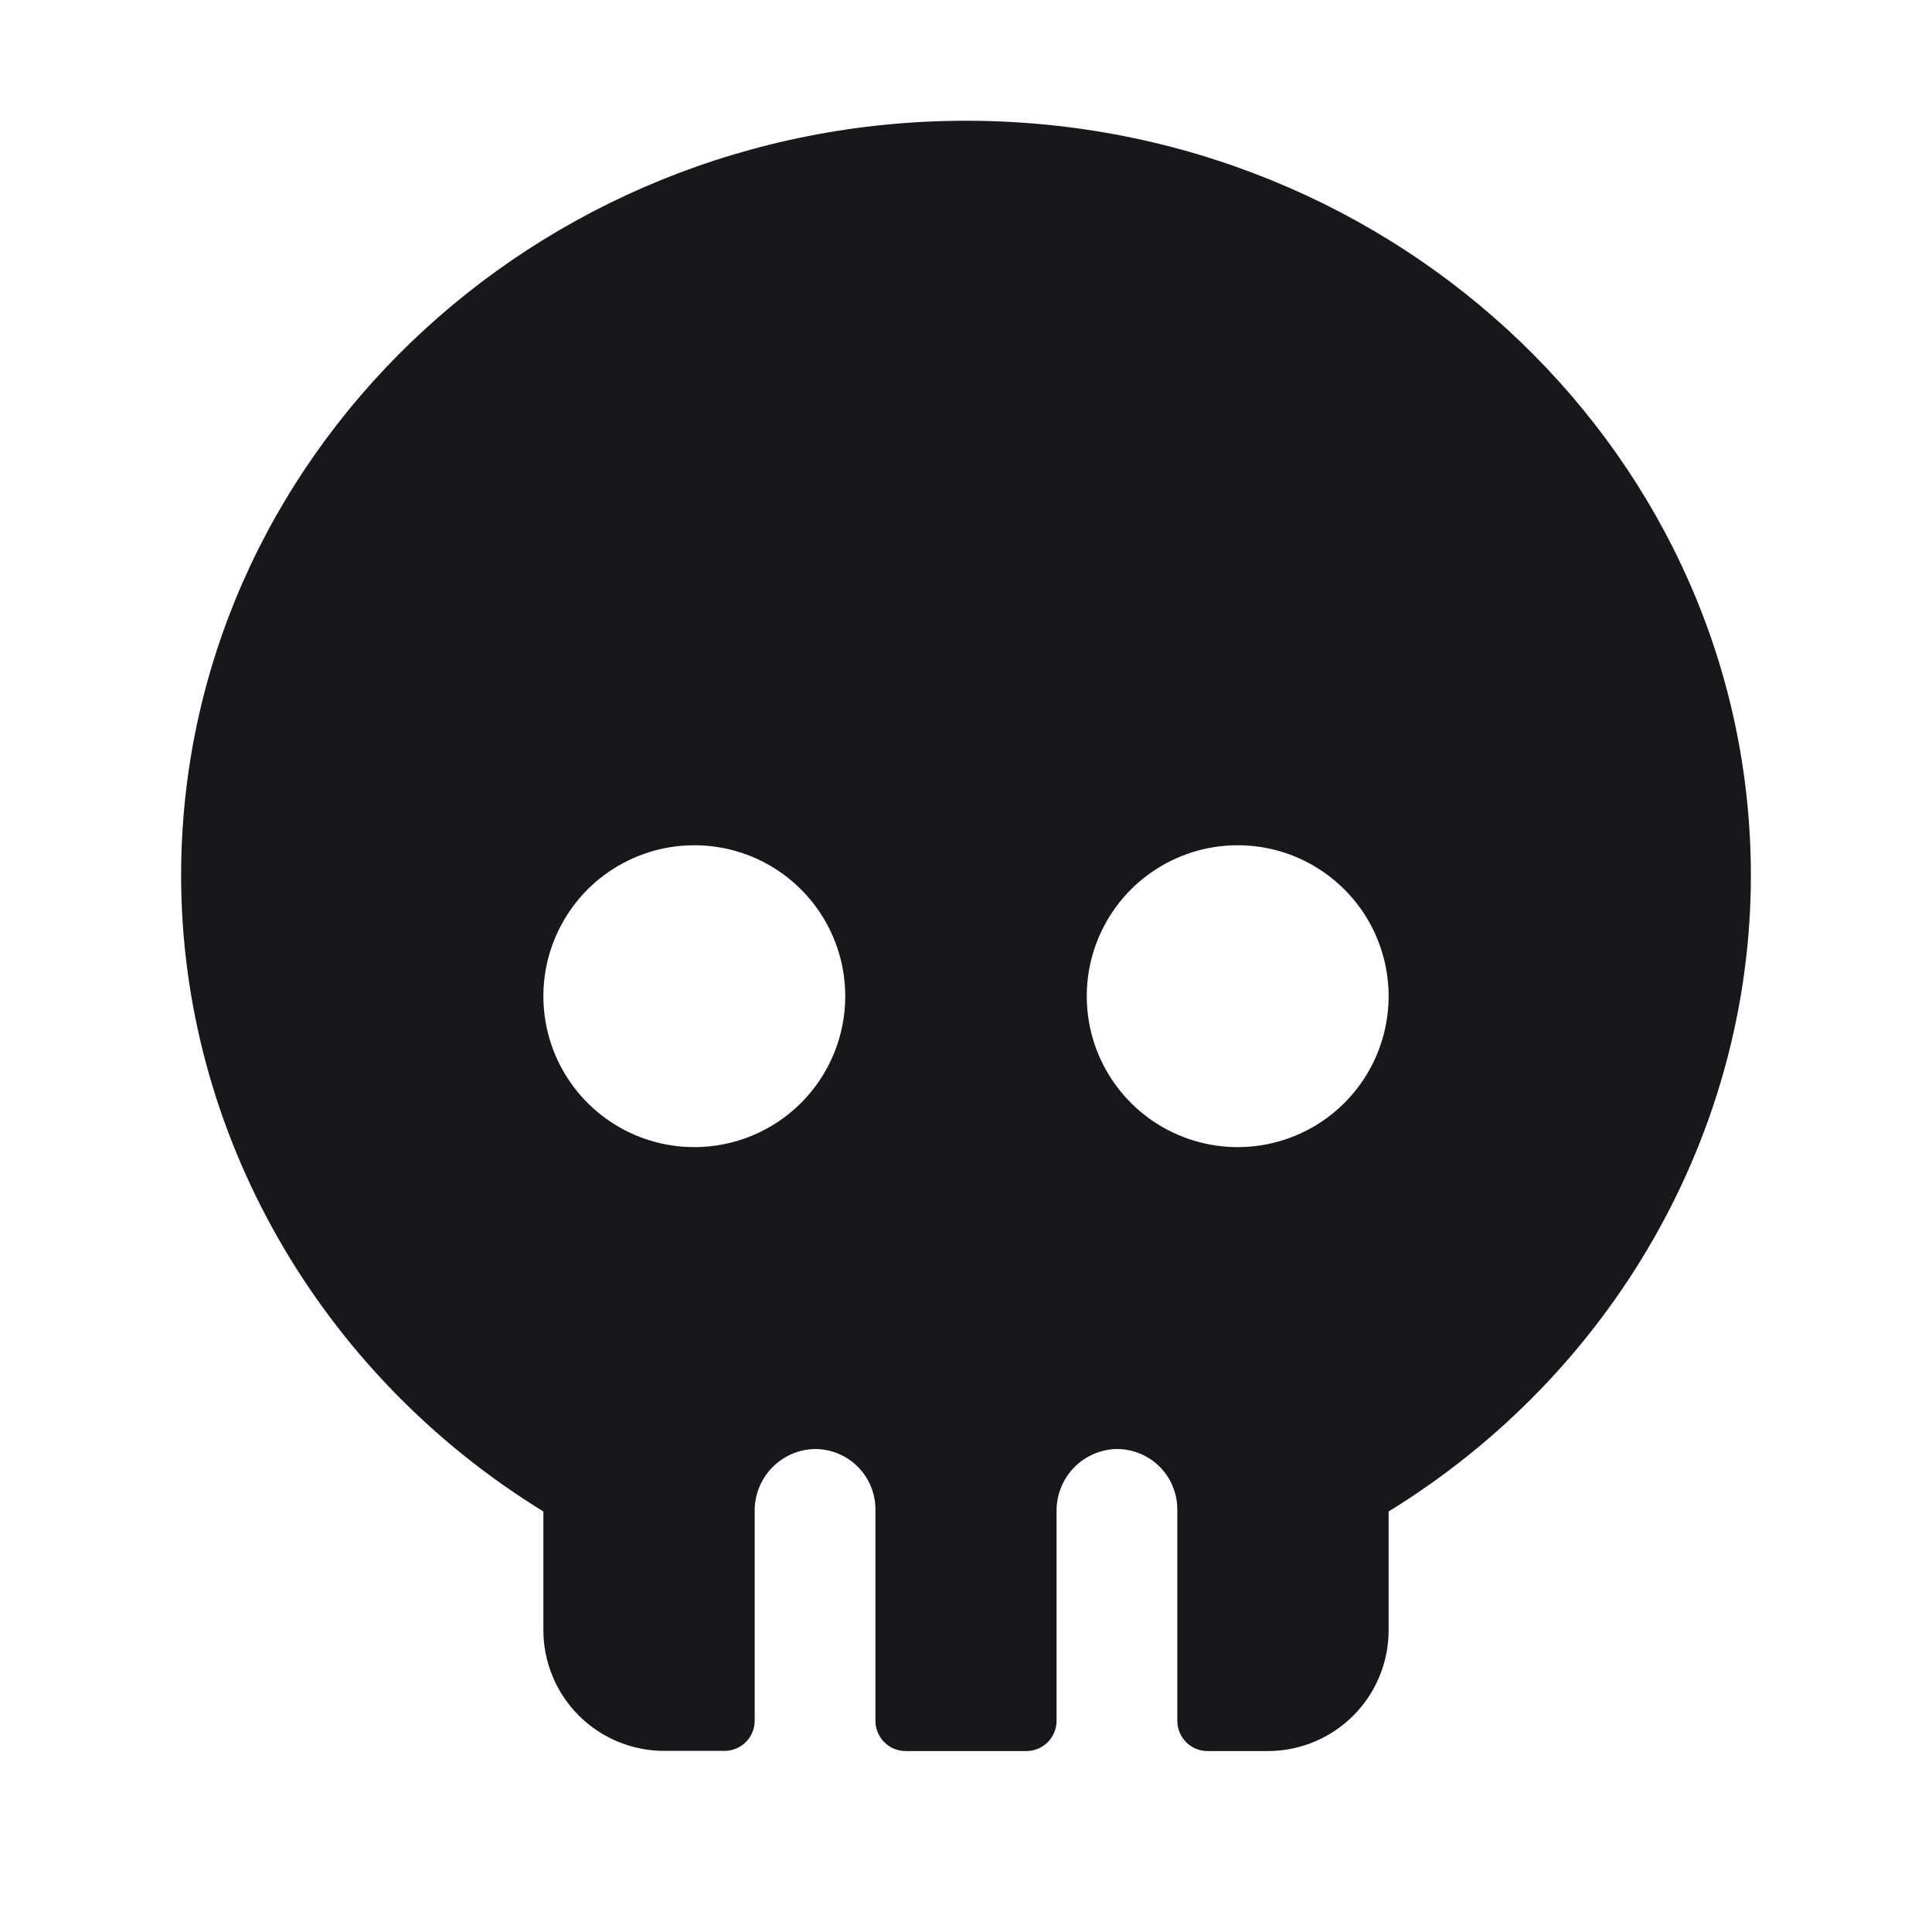
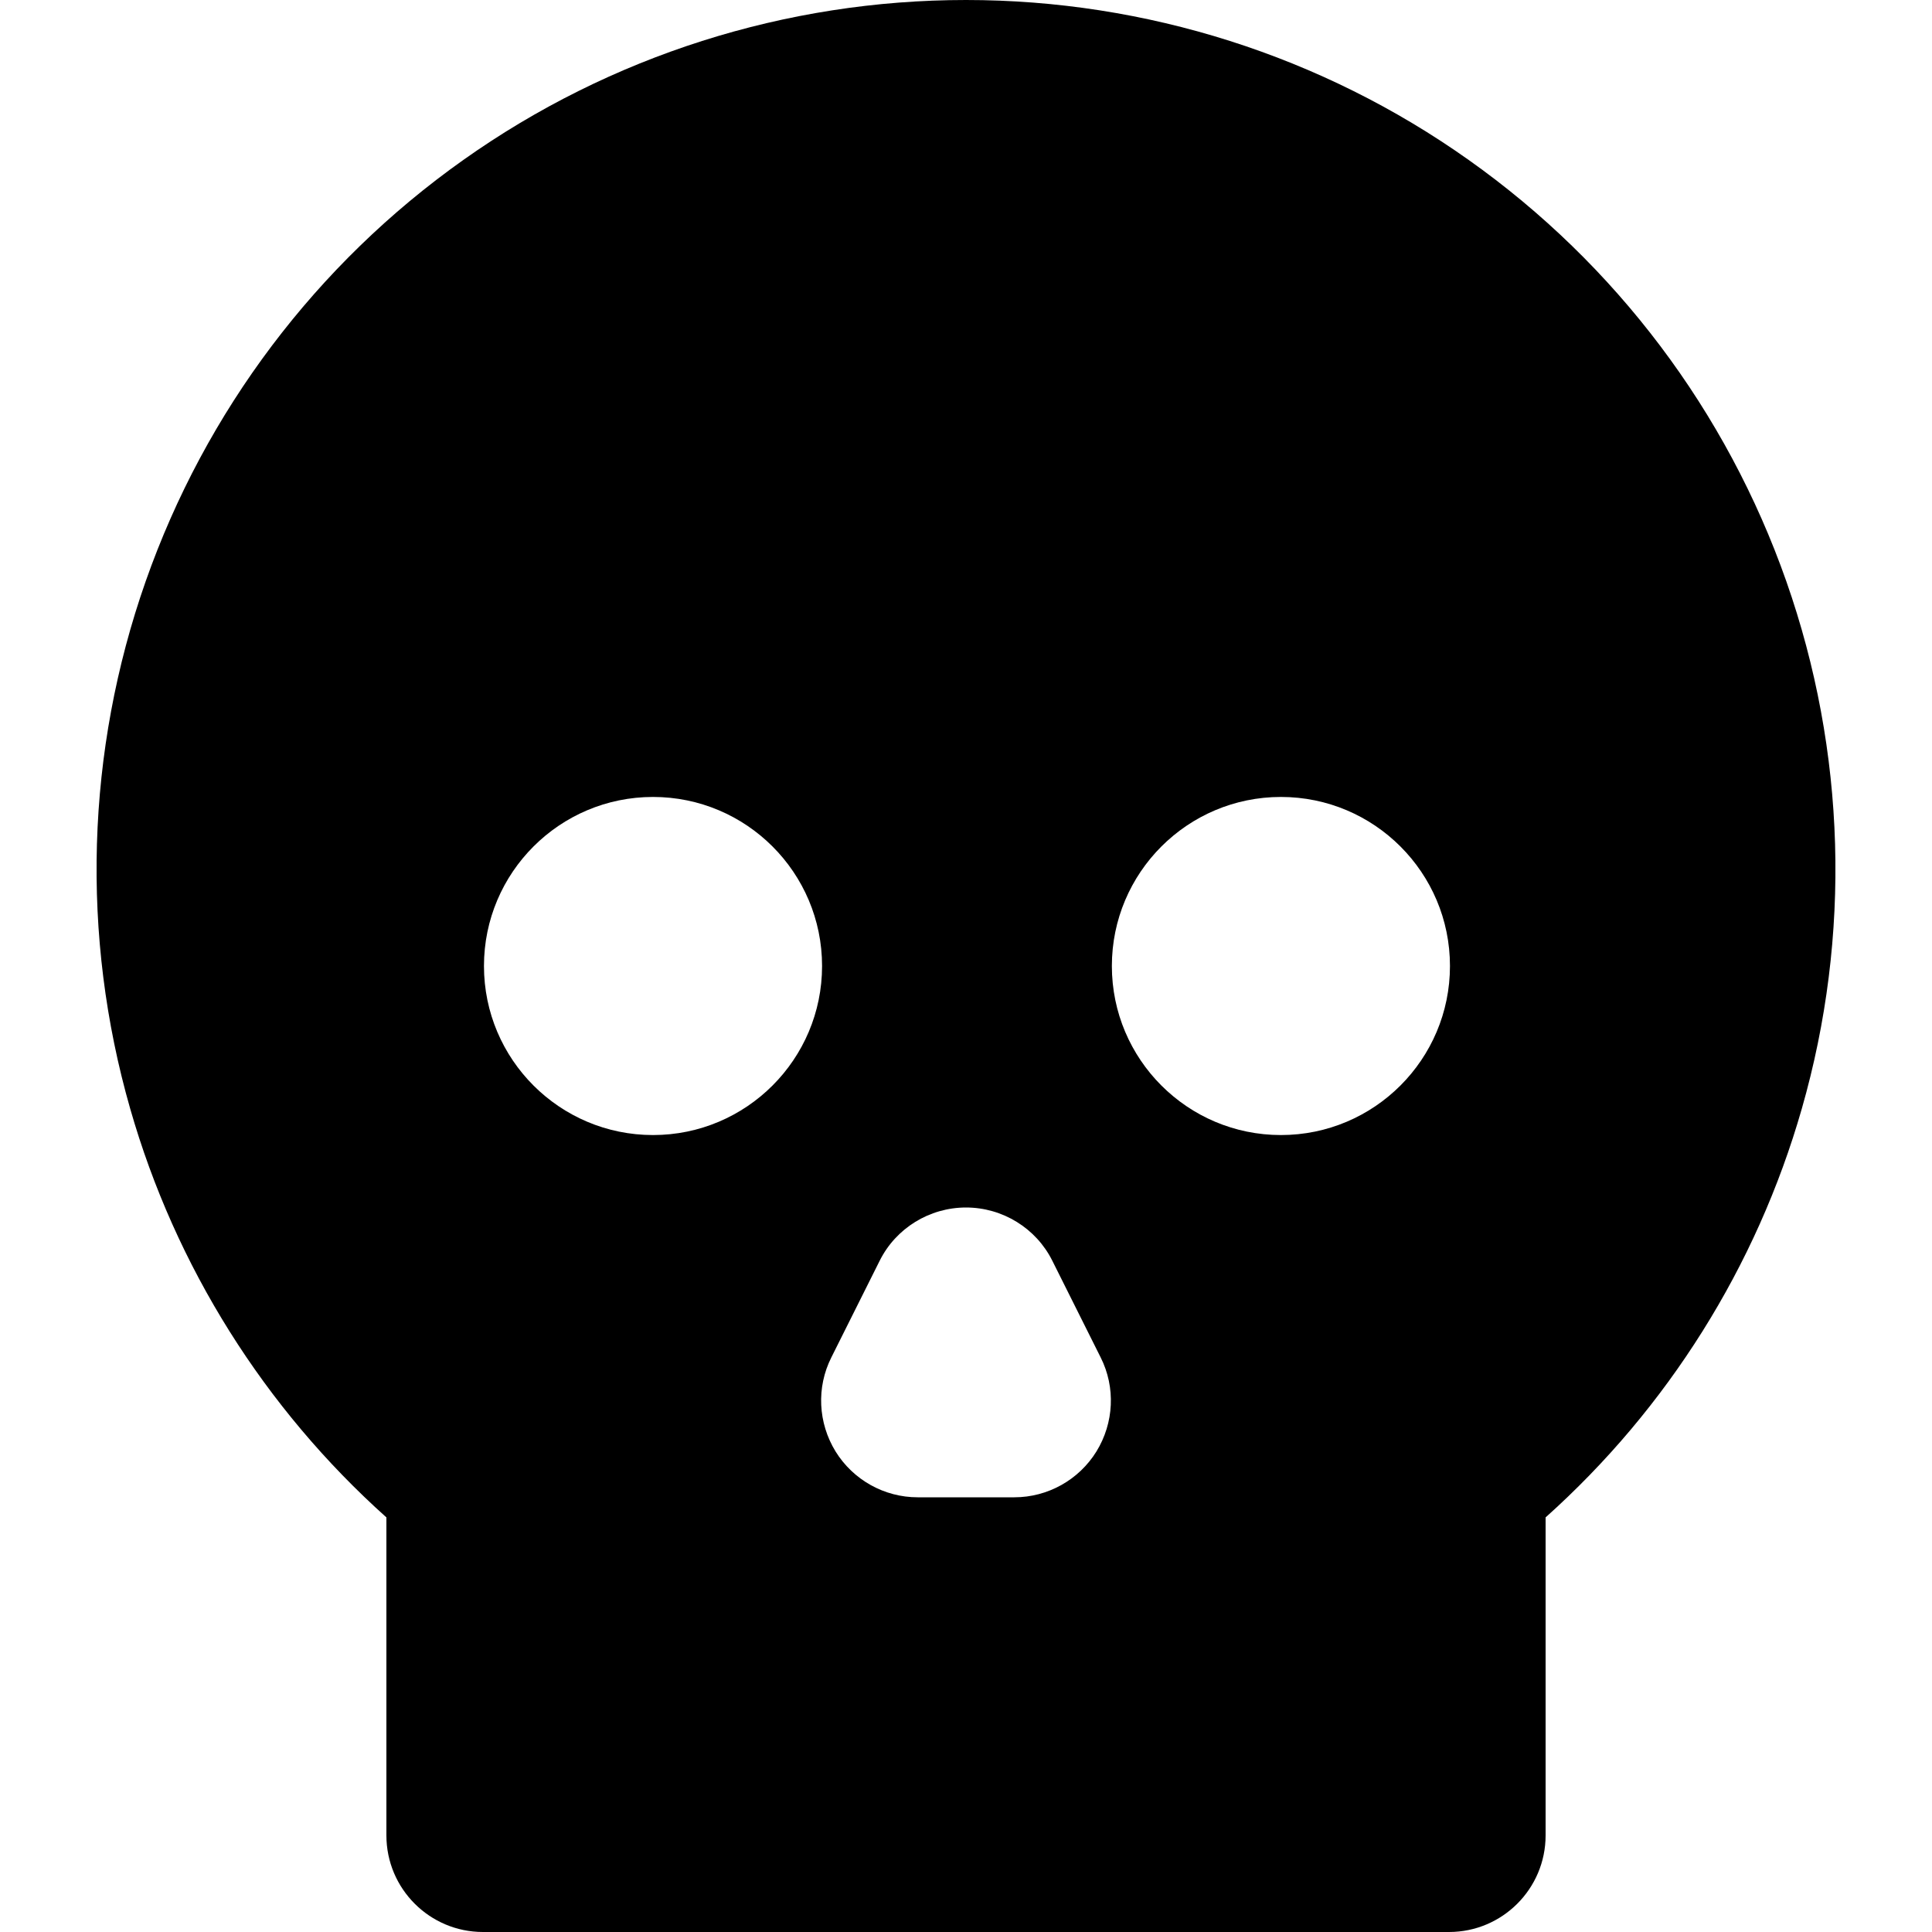
- <svg xmlns="http://www.w3.org/2000/svg" width="32" height="32" viewBox="0 0 32 32" fill="none">
-   <path d="M16 2C8.831 2 3 7.607 3 14.5C3 18.762 5.284 22.75 9 25.035V27C9 27.53 9.211 28.039 9.586 28.414C9.961 28.789 10.47 29 11 29H12C12.133 29 12.26 28.947 12.354 28.854C12.447 28.76 12.5 28.633 12.5 28.5V25.034C12.496 24.776 12.591 24.526 12.764 24.334C12.937 24.143 13.177 24.025 13.434 24.003C13.57 23.993 13.708 24.013 13.837 24.059C13.966 24.105 14.084 24.177 14.184 24.271C14.284 24.365 14.364 24.478 14.418 24.604C14.472 24.73 14.5 24.865 14.5 25.003V28.503C14.5 28.635 14.553 28.762 14.646 28.856C14.74 28.95 14.867 29.003 15 29.003H17C17.133 29.003 17.26 28.95 17.354 28.856C17.447 28.762 17.5 28.635 17.5 28.503V25.034C17.497 24.776 17.591 24.526 17.764 24.334C17.937 24.143 18.177 24.025 18.434 24.003C18.57 23.993 18.708 24.013 18.837 24.059C18.966 24.105 19.084 24.177 19.184 24.271C19.284 24.365 19.364 24.478 19.418 24.604C19.472 24.73 19.5 24.865 19.5 25.003V28.503C19.5 28.635 19.553 28.762 19.646 28.856C19.74 28.95 19.867 29.003 20 29.003H21C21.53 29.003 22.039 28.792 22.414 28.417C22.789 28.042 23 27.533 23 27.003V25.035C26.716 22.75 29 18.762 29 14.5C29 7.607 23.169 2 16 2ZM11.5 19C11.005 19 10.522 18.853 10.111 18.579C9.7 18.304 9.38 17.913 9.19 17.457C9.001 17 8.952 16.497 9.048 16.012C9.145 15.527 9.383 15.082 9.732 14.732C10.082 14.383 10.527 14.145 11.012 14.048C11.497 13.952 12 14.001 12.457 14.19C12.914 14.38 13.304 14.7 13.579 15.111C13.853 15.522 14 16.006 14 16.5C14 17.163 13.737 17.799 13.268 18.268C12.799 18.737 12.163 19 11.5 19ZM20.5 19C20.006 19 19.522 18.853 19.111 18.579C18.7 18.304 18.38 17.913 18.19 17.457C18.001 17 17.952 16.497 18.048 16.012C18.145 15.527 18.383 15.082 18.732 14.732C19.082 14.383 19.527 14.145 20.012 14.048C20.497 13.952 21 14.001 21.457 14.19C21.913 14.38 22.304 14.7 22.579 15.111C22.853 15.522 23 16.006 23 16.5C23 17.163 22.737 17.799 22.268 18.268C21.799 18.737 21.163 19 20.5 19Z" fill="#18181B" />
+ <svg xmlns="http://www.w3.org/2000/svg" fill="none" viewBox="0 0 10 10">
+   <path fill="#000" fill-rule="evenodd" d="M2.398 0.828C3.158 0.289 4.068 -0 5 -0C5.932 -0 6.842 0.289 7.602 0.828C8.363 1.367 8.937 2.129 9.246 3.009C9.555 3.889 9.583 4.843 9.326 5.739C9.092 6.556 8.631 7.289 8 7.854V9.5C8 9.776 7.776 10 7.5 10H2.5C2.224 10 2 9.776 2 9.5V7.854C1.369 7.289 0.908 6.556 0.674 5.739C0.417 4.843 0.445 3.889 0.754 3.009C1.063 2.129 1.637 1.367 2.398 0.828ZM4.255 5C4.255 4.517 3.863 4.125 3.38 4.125C2.897 4.125 2.505 4.517 2.505 5C2.505 5.483 2.897 5.875 3.38 5.875C3.863 5.875 4.255 5.483 4.255 5ZM7.505 5C7.505 4.517 7.113 4.125 6.63 4.125C6.147 4.125 5.755 4.517 5.755 5C5.755 5.483 6.147 5.875 6.63 5.875C7.113 5.875 7.505 5.483 7.505 5ZM5.447 6.526C5.363 6.357 5.189 6.25 5 6.25C4.811 6.25 4.637 6.357 4.553 6.526L4.303 7.026C4.225 7.181 4.234 7.365 4.325 7.513C4.416 7.66 4.577 7.75 4.75 7.75H5.25C5.423 7.75 5.584 7.66 5.675 7.513C5.766 7.365 5.775 7.181 5.697 7.026L5.447 6.526Z" clip-rule="evenodd" />
</svg>
